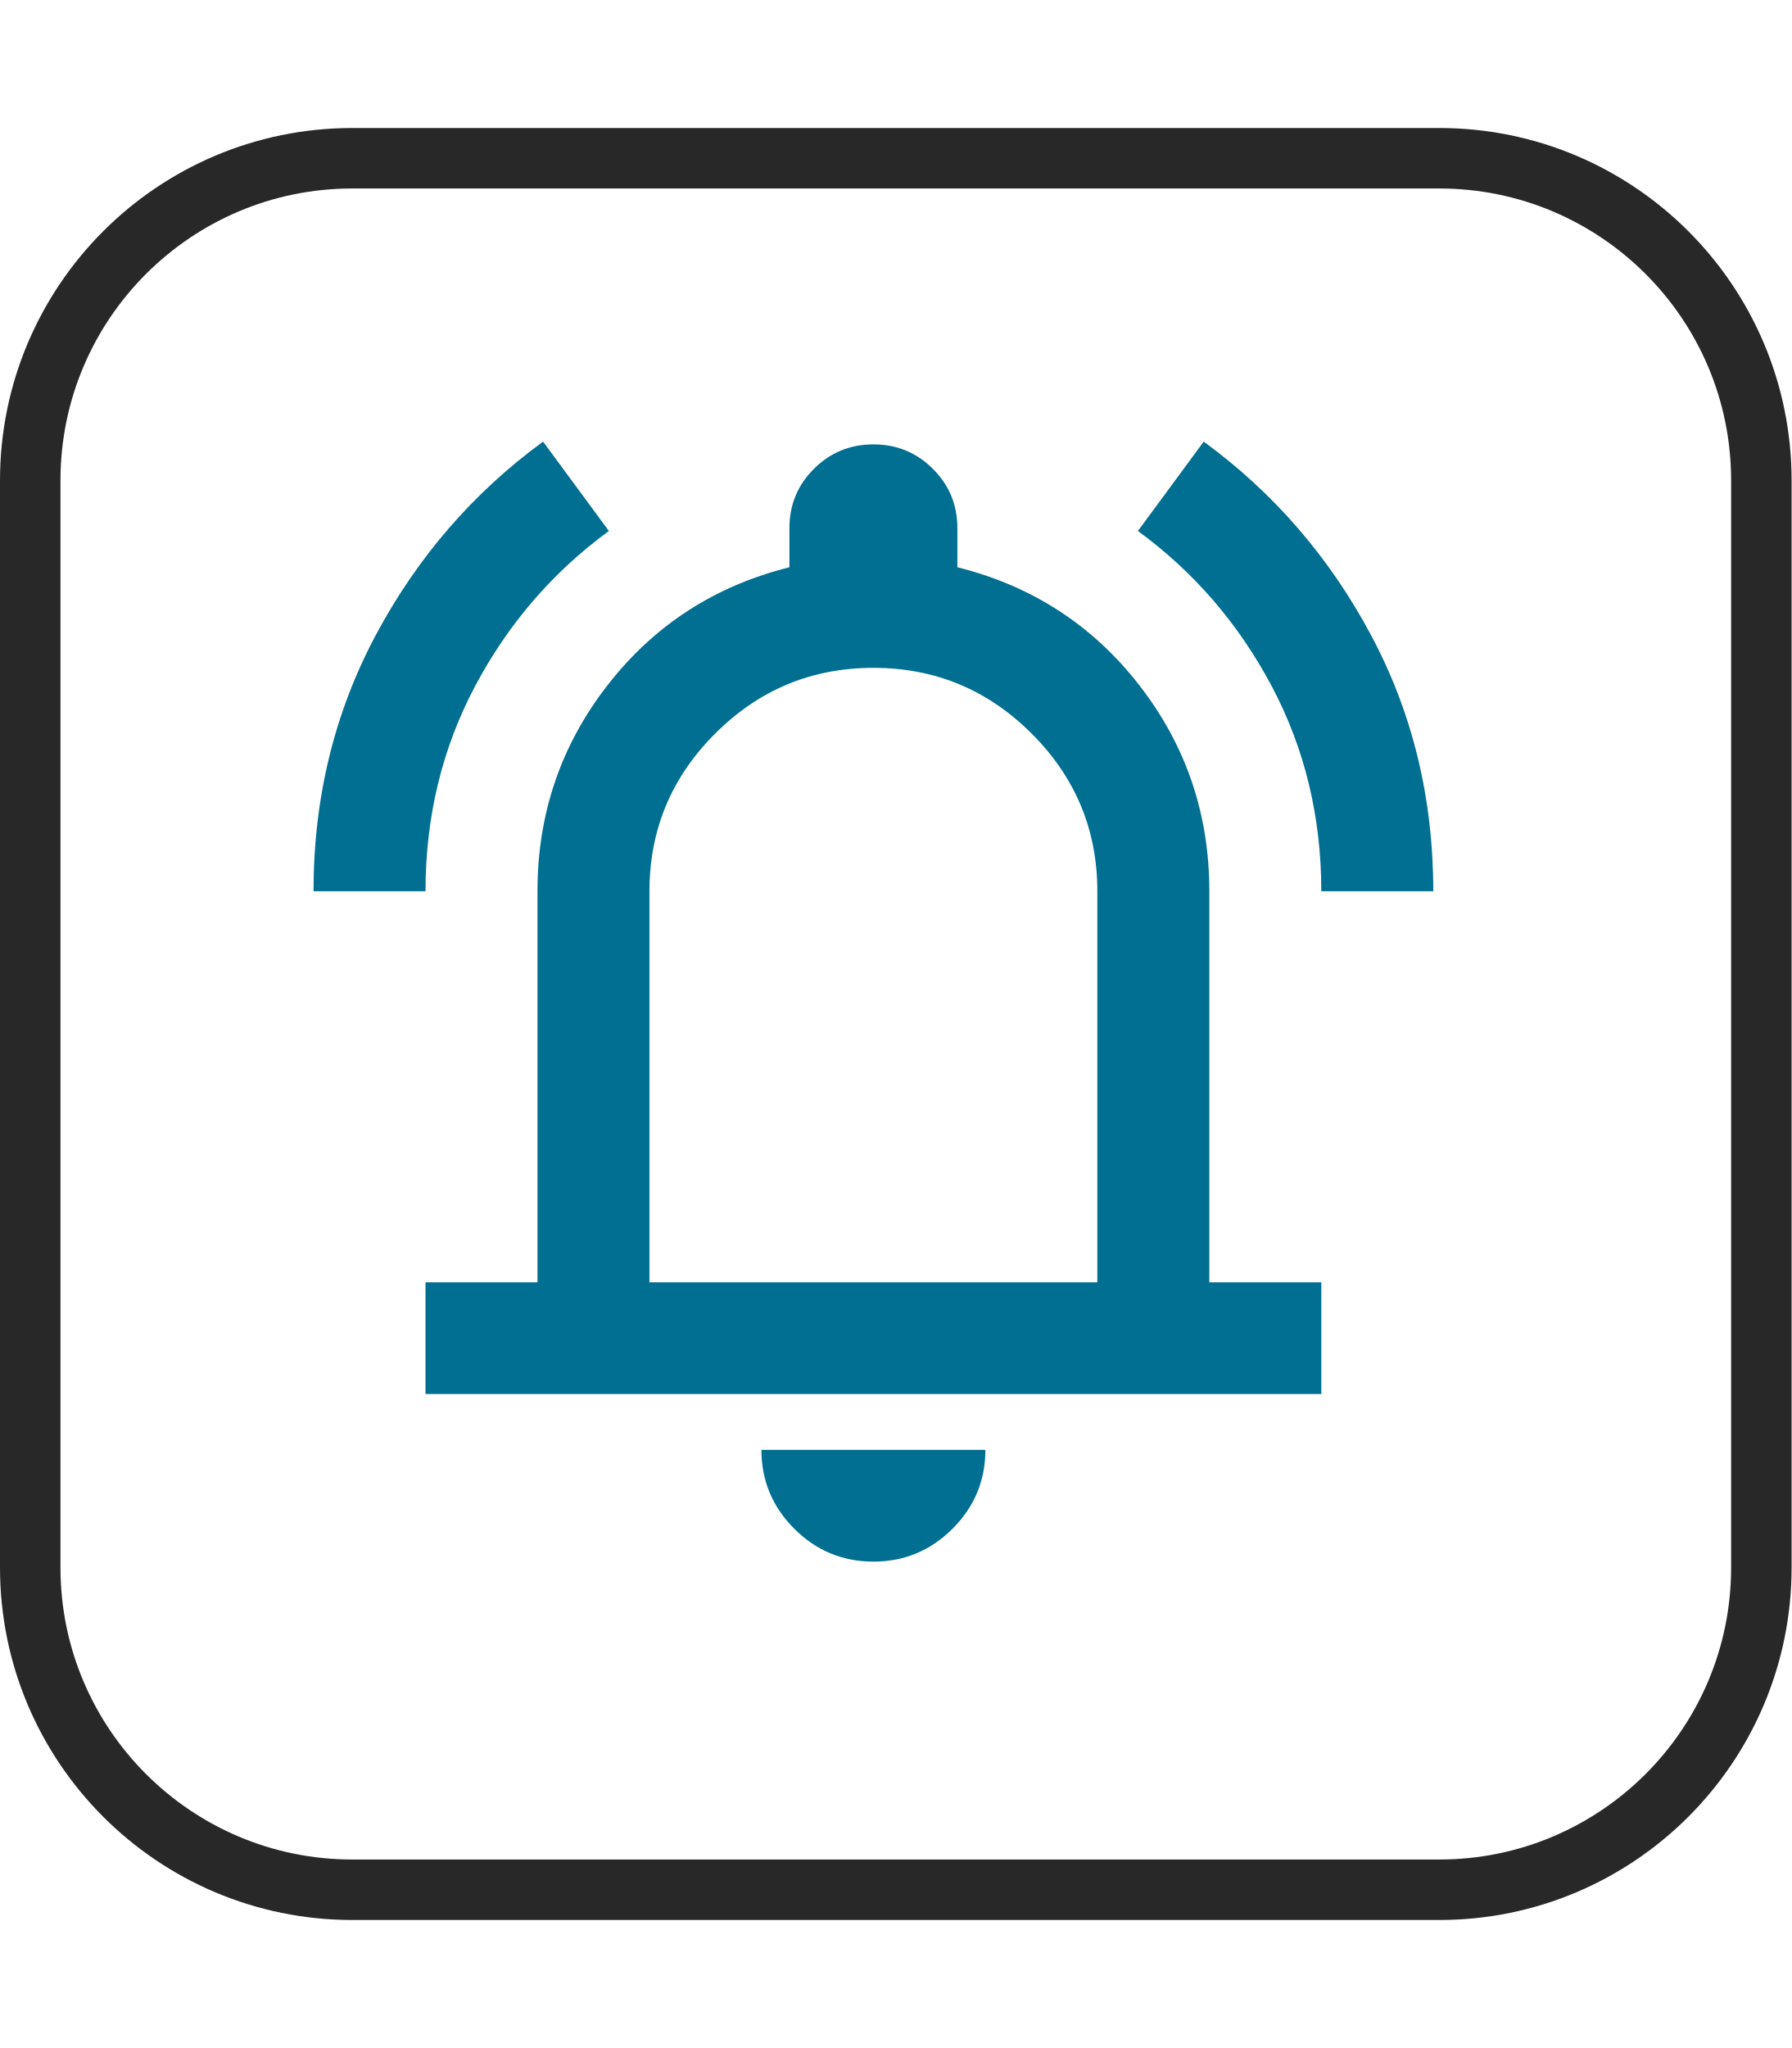
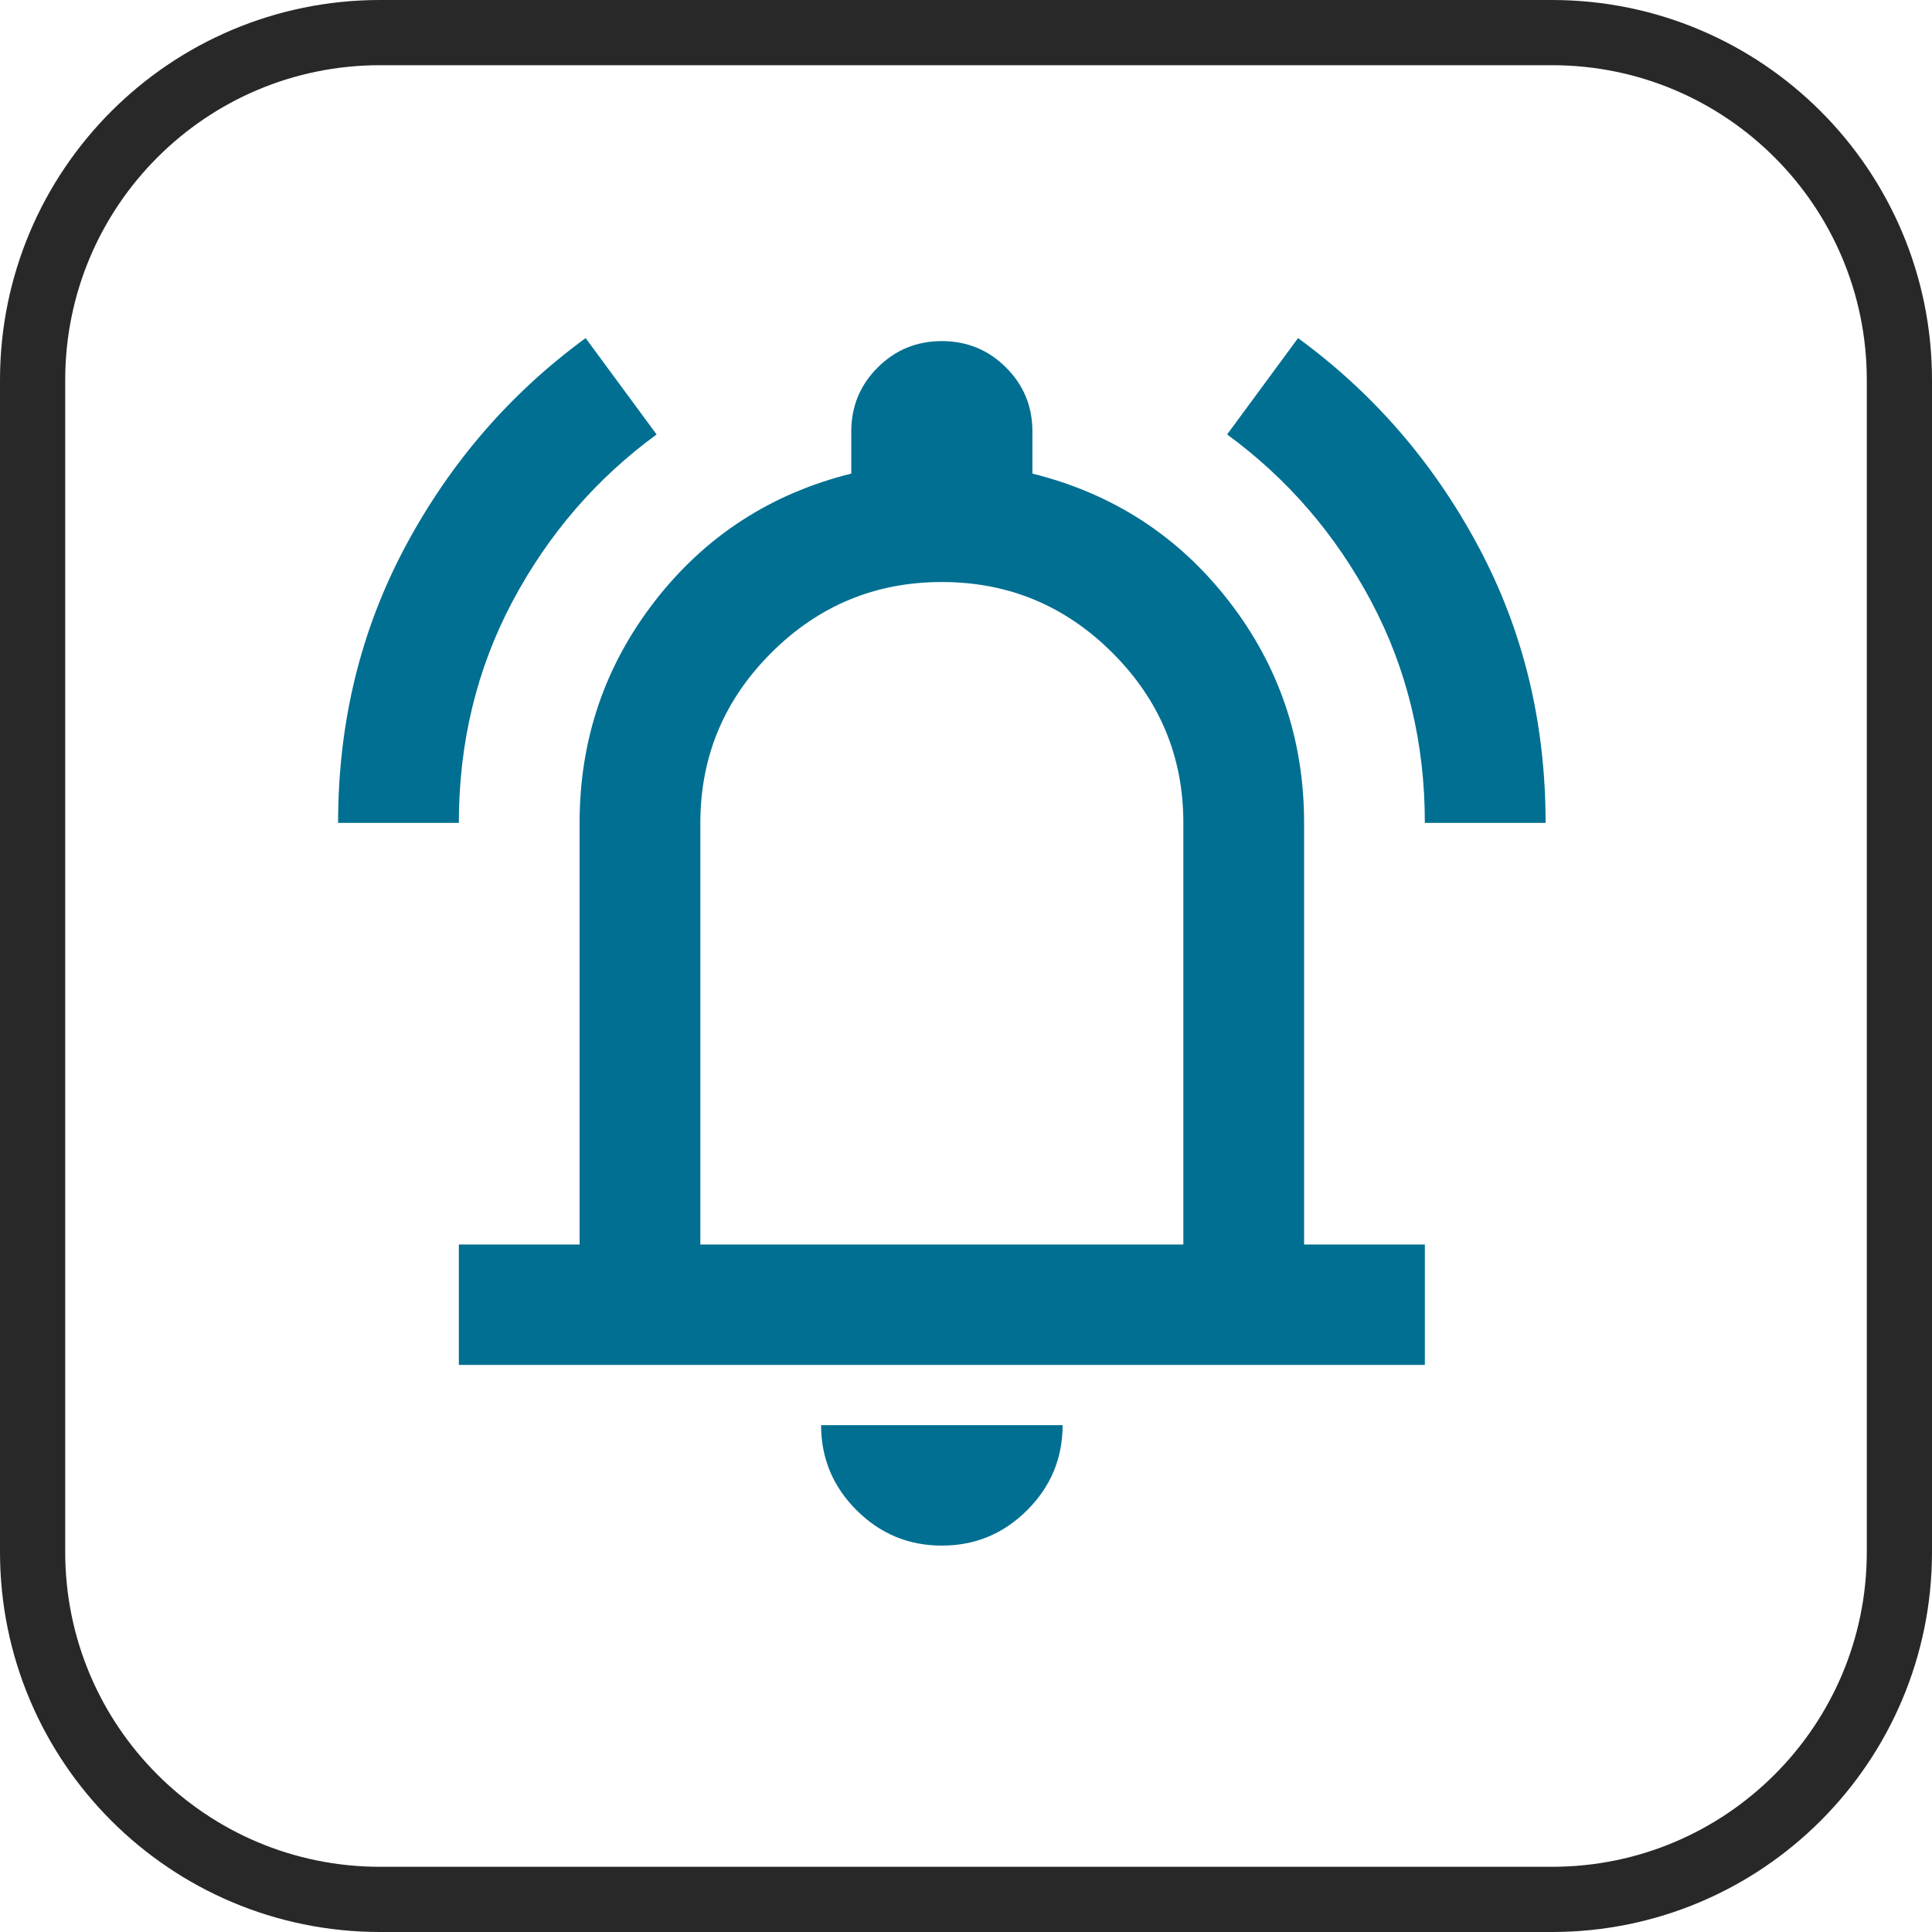
- <svg xmlns="http://www.w3.org/2000/svg" width="35" height="40" viewBox="0 0 40 40" fill="none">
+ <svg xmlns="http://www.w3.org/2000/svg" viewBox="0 0 40 40" fill="none">
  <path d="M0.675 7.868C0.675 3.895 3.895 0.675 7.868 0.675H32.132C36.105 0.675 39.325 3.895 39.325 7.868V32.132C39.325 36.105 36.105 39.325 32.132 39.325H7.868C3.895 39.325 0.675 36.105 0.675 32.132V7.868Z" stroke="#292828" stroke-width="1.35" />
  <path d="M7 17.037C7 14.959 7.464 13.053 8.391 11.317C9.318 9.582 10.562 8.143 12.125 7L13.594 8.995C12.344 9.909 11.349 11.063 10.609 12.455C9.87 13.848 9.5 15.375 9.5 17.037H7ZM29.5 17.037C29.5 15.375 29.13 13.848 28.391 12.455C27.651 11.063 26.656 9.909 25.406 8.995L26.875 7C28.438 8.143 29.682 9.582 30.609 11.317C31.537 13.053 32 14.959 32 17.037H29.5ZM9.5 28.259V25.766H12V17.037C12 15.313 12.521 13.78 13.562 12.44C14.604 11.099 15.958 10.221 17.625 9.805V8.933C17.625 8.413 17.807 7.972 18.172 7.608C18.537 7.244 18.979 7.062 19.5 7.062C20.021 7.062 20.463 7.244 20.828 7.608C21.193 7.972 21.375 8.413 21.375 8.933V9.805C23.042 10.221 24.396 11.099 25.438 12.44C26.479 13.78 27 15.313 27 17.037V25.766H29.5V28.259H9.5ZM19.5 32C18.812 32 18.224 31.756 17.734 31.267C17.245 30.779 17 30.192 17 29.506H22C22 30.192 21.755 30.779 21.266 31.267C20.776 31.756 20.188 32 19.5 32ZM14.5 25.766H24.5V17.037C24.5 15.666 24.01 14.492 23.031 13.515C22.052 12.538 20.875 12.05 19.5 12.05C18.125 12.05 16.948 12.538 15.969 13.515C14.99 14.492 14.5 15.666 14.5 17.037V25.766Z" fill="#006F92" />
</svg>
